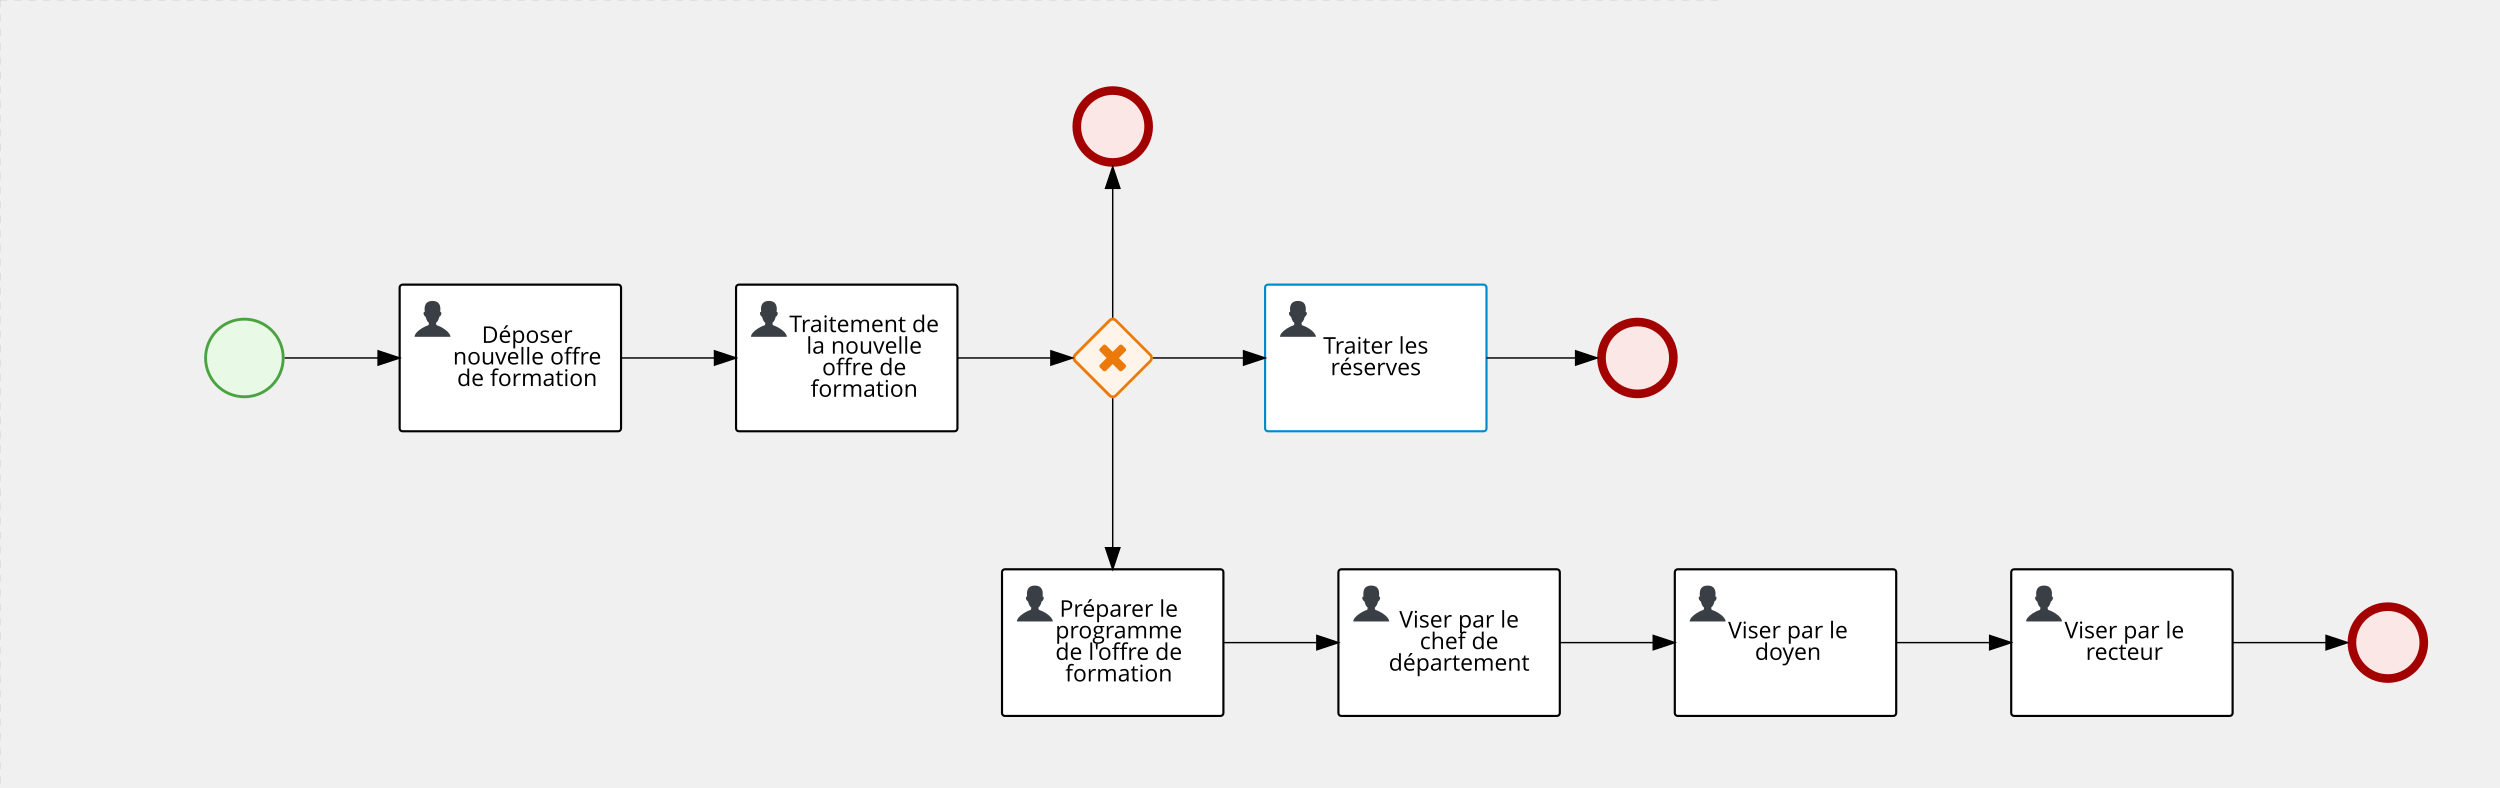
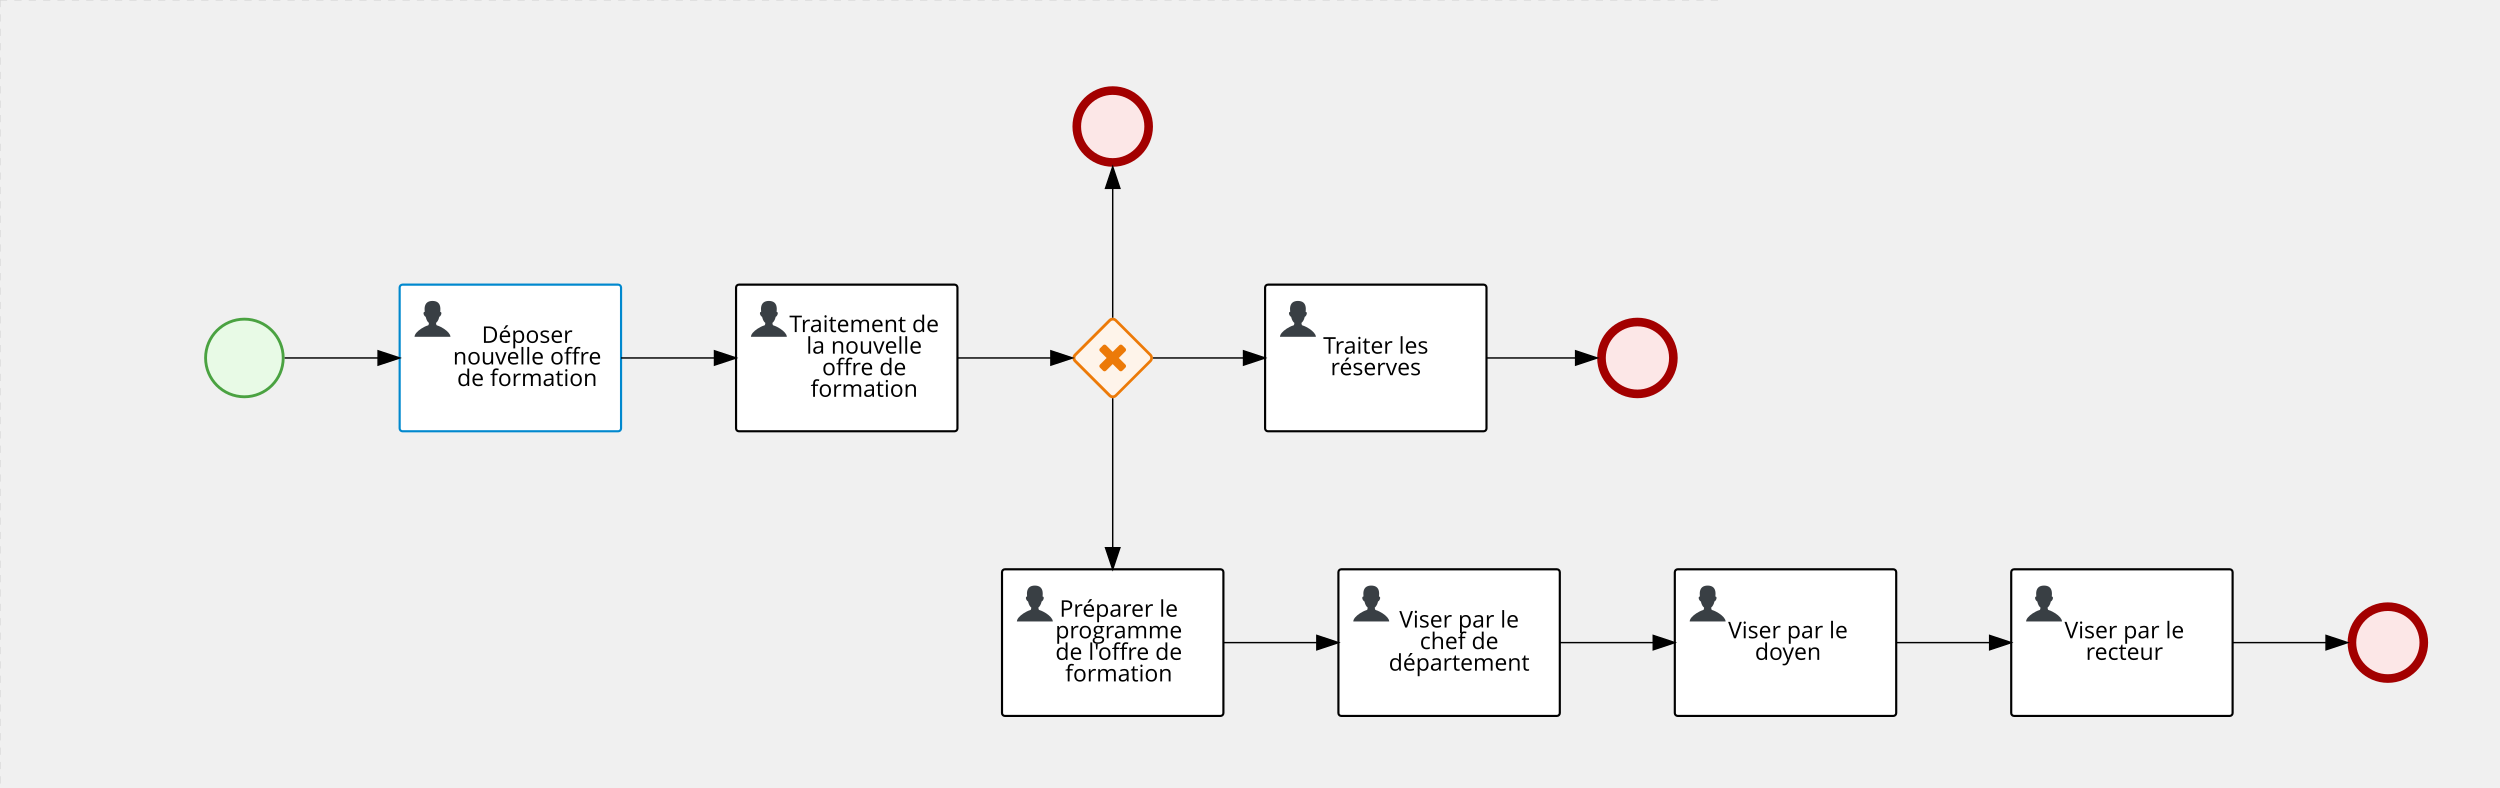
<svg xmlns="http://www.w3.org/2000/svg" version="1.1" width="1739" height="548" viewBox="0 0 1739 548">
  <defs />
  <g transform="matrix(1,0,0,1,0,0)">
    <g>
      <g>
        <g>
          <path fill="none" stroke="#d3d3d3" paint-order="fill stroke markers" d=" M 0 0 L 1200 0" stroke-miterlimit="10" stroke-opacity="0.8" stroke-dasharray="5" />
        </g>
        <g>
          <path fill="none" stroke="#d3d3d3" paint-order="fill stroke markers" d=" M 0 0 L 0 800" stroke-miterlimit="10" stroke-opacity="0.8" stroke-dasharray="5" />
        </g>
      </g>
      <g id="_3C3686B4-174C-4316-8422-47080F84D8BD" bpmn2nodeid="_3C3686B4-174C-4316-8422-47080F84D8BD" transform="matrix(1,0,0,1,746,60)">
        <g>
          <path fill="none" stroke="none" />
        </g>
        <g transform="matrix(0.125,0,0,0.125,0,0)">
          <g transform="matrix(1,0,0,1,0,0)">
            <path fill="#fce7e7" stroke="none" id="_3C3686B4-174C-4316-8422-47080F84D8BD?shapeType=BACKGROUND" paint-order="stroke fill markers" d=" M 0 0 M 444 224 C 444 263.9 434.2 300.8 414.4 334.5 C 394.7 368.2 368 394.9 334.4 414.5 C 300.8 434.1 263.9 444 224 444 C 184.1 444 147.2 434.2 113.5 414.4 C 79.8 394.7 53.1 368 33.5 334.4 C 13.9 300.8 4 263.9 4 224 C 4 184.1 13.8 147.2 33.6 113.5 C 53.4 79.8 80.1 53.1 113.6 33.5 C 147.1 13.9 184.1 4 224 4 C 263.9 4 300.8 13.8 334.5 33.6 C 368.2 53.4 394.9 80.1 414.5 113.6 C 434.1 147.1 444 184.1 444 224 Z" />
          </g>
          <g>
            <g transform="matrix(1,0,0,1,0,0)">
              <g transform="matrix(1,0,0,1,0,0)">
                <path fill="#a30000" stroke="none" id="_3C3686B4-174C-4316-8422-47080F84D8BD?shapeType=BORDER&amp;renderType=FILL" paint-order="stroke fill markers" d=" M 0 0 M 224 0 C 100.3 0 0 100.3 0 224 C 0 347.7 100.3 448 224 448 C 347.7 448 448 347.7 448 224 C 448 100.3 347.7 0 224 0 Z M 0 0 M 224 400 C 126.8 400 48 321.2 48 224 C 48 126.8 126.8 48 224 48 C 321.2 48 400 126.8 400 224 C 400 321.2 321.2 400 224 400 Z" />
              </g>
            </g>
          </g>
        </g>
        <g transform="matrix(1,0,0,1,28,61)" />
      </g>
      <g id="_269628AF-9C83-4888-90CF-E517FA9AD66B" bpmn2nodeid="_269628AF-9C83-4888-90CF-E517FA9AD66B" transform="matrix(1,0,0,1,278,198)">
        <g>
          <path fill="none" stroke="none" />
        </g>
        <g transform="matrix(1,0,0,1,0,0)">
          <path fill="#ffffff" stroke="none" id="_269628AF-9C83-4888-90CF-E517FA9AD66B?shapeType=BACKGROUND" paint-order="stroke fill markers" d=" M 2 0 L 152 0 L 152 0 A 2 2 0 0 1 154 2 L 154 100 L 154 100 A 2 2 0 0 1 152 102 L 2 102 L 2 102 A 2 2 0 0 1 0 100 L 0 2 L 0 2 A 2 2 0 0 1 2 0 Z" />
        </g>
        <g transform="matrix(1,0,0,1,0,0)">
-           <path fill="none" stroke="#000000" id="_269628AF-9C83-4888-90CF-E517FA9AD66B?shapeType=BORDER&amp;renderType=STROKE" paint-order="fill stroke markers" d=" M 2 0 L 152 0 L 152 0 A 2 2 0 0 1 154 2 L 154 100 L 154 100 A 2 2 0 0 1 152 102 L 2 102 L 2 102 A 2 2 0 0 1 0 100 L 0 2 L 0 2 A 2 2 0 0 1 2 0 Z" stroke-miterlimit="10" stroke-width="1.5" stroke-dasharray="" />
+           <path fill="none" stroke="rgb(0,136,206)" id="_269628AF-9C83-4888-90CF-E517FA9AD66B?shapeType=BORDER&amp;renderType=STROKE" paint-order="fill stroke markers" d=" M 2 0 L 152 0 L 152 0 A 2 2 0 0 1 154 2 L 154 100 L 154 100 A 2 2 0 0 1 152 102 L 2 102 L 2 102 A 2 2 0 0 1 0 100 L 0 2 L 0 2 A 2 2 0 0 1 2 0 Z" stroke-miterlimit="10" stroke-width="1.5" stroke-dasharray="" />
        </g>
        <g>
          <g transform="matrix(0.06,0,0,0.06,9.4,9.4)">
            <g transform="matrix(1,0,0,1,0,0)">
              <path fill="#393f44" stroke="none" id="_269628AF-9C83-4888-90CF-E517FA9AD66B_task__JrCX__gE2q" paint-order="stroke fill markers" d=" M 0 0 M 16 445.21 C 16 440.869 18.784 431.129 22.001 424.217 C 35.768 394.64 77.283 359.28 129 333.084 C 144.516 325.224 157.347 319.964 167.807 317.174 C 171.932 316.074 175.729 314.414 176.525 313.363 C 178.894 310.234 180.914 302.908 181.727 294.5 L 182.5 286.5 L 178.507 283.455 C 166.303 274.146 154.284 251.678 148.04 226.5 C 145.611 216.707 145.056 215.462 142.984 215.158 C 141.703 214.97 138.083 212.243 134.939 209.099 C 123.233 197.393 116.891 177.376 121.44 166.49 C 123.002 162.751 128.155 159.01 131.75 159.004 C 134.448 159 134.471 158.603 132.914 138.788 C 130.927 113.496 134.279 92.265 143.132 74.076 C 152.232 55.38 167.569 42.882 189.049 36.66 C 210.203 30.532 237.797 30.532 258.951 36.66 C 300.042 48.563 318.958 83.806 314.955 141 C 314.32 150.075 313.624 157.788 313.409 158.14 C 313.194 158.493 314.575 159.073 316.479 159.43 C 328.929 161.766 330.986 177.018 321.496 196.621 C 316.903 206.109 309.357 214.508 304.817 215.185 C 303.023 215.453 302.293 217.146 299.943 226.5 C 296.659 239.567 294.474 245.305 287.948 257.995 C 282.491 268.606 273.035 281.109 268.108 284.229 L 264.871 286.278 L 265.518 292.889 C 266.345 301.33 268.639 309.871 270.877 312.837 C 272.067 314.415 275.002 315.79 280.063 317.139 C 291.069 320.075 303.617 325.274 321 334.102 C 369.815 358.891 410.848 393.758 425.032 422.5 C 429.07 430.682 432 440.232 432 445.21 L 432 448 L 224 448 L 16 448 L 16 445.21 Z" />
            </g>
          </g>
        </g>
        <g transform="matrix(1,0,0,1,4.04,13.68)">
          <g transform="matrix(0.04,0,0,0.04,63.36,69.12)">
            <g transform="matrix(1,0,0,1,0,0)">
              <path fill="none" stroke="none" />
            </g>
            <g transform="matrix(1,0,0,1,0,0)">
              <path fill="none" stroke="none" />
            </g>
          </g>
        </g>
        <g transform="matrix(1,0,0,1,35,28.5)">
          <text fill="#000000" stroke="none" font-family="Open Sans" font-size="12pt" font-style="normal" font-weight="normal" text-decoration="normal" x="53.688" y="12" text-anchor="middle" dominant-baseline="alphabetic">     Déposer      </text>
          <text fill="#000000" stroke="none" font-family="Open Sans" font-size="12pt" font-style="normal" font-weight="normal" text-decoration="normal" x="53.688" y="27" text-anchor="middle" dominant-baseline="alphabetic">nouvelle offre </text>
          <text fill="#000000" stroke="none" font-family="Open Sans" font-size="12pt" font-style="normal" font-weight="normal" text-decoration="normal" x="53.688" y="42" text-anchor="middle" dominant-baseline="alphabetic"> de formation </text>
        </g>
      </g>
      <g id="_A23552CF-7802-4224-8F33-A6AC487B5E2C" bpmn2nodeid="_A23552CF-7802-4224-8F33-A6AC487B5E2C" transform="matrix(1,0,0,1,1399,396)">
        <g>
          <path fill="none" stroke="none" />
        </g>
        <g transform="matrix(1,0,0,1,0,0)">
          <path fill="#ffffff" stroke="none" id="_A23552CF-7802-4224-8F33-A6AC487B5E2C?shapeType=BACKGROUND" paint-order="stroke fill markers" d=" M 2 0 L 152 0 L 152 0 A 2 2 0 0 1 154 2 L 154 100 L 154 100 A 2 2 0 0 1 152 102 L 2 102 L 2 102 A 2 2 0 0 1 0 100 L 0 2 L 0 2 A 2 2 0 0 1 2 0 Z" />
        </g>
        <g transform="matrix(1,0,0,1,0,0)">
          <path fill="none" stroke="#000000" id="_A23552CF-7802-4224-8F33-A6AC487B5E2C?shapeType=BORDER&amp;renderType=STROKE" paint-order="fill stroke markers" d=" M 2 0 L 152 0 L 152 0 A 2 2 0 0 1 154 2 L 154 100 L 154 100 A 2 2 0 0 1 152 102 L 2 102 L 2 102 A 2 2 0 0 1 0 100 L 0 2 L 0 2 A 2 2 0 0 1 2 0 Z" stroke-miterlimit="10" stroke-width="1.5" stroke-dasharray="" />
        </g>
        <g>
          <g transform="matrix(0.06,0,0,0.06,9.4,9.4)">
            <g transform="matrix(1,0,0,1,0,0)">
              <path fill="#393f44" stroke="none" id="_A23552CF-7802-4224-8F33-A6AC487B5E2C_task__JrCX__gE2q" paint-order="stroke fill markers" d=" M 0 0 M 16 445.21 C 16 440.869 18.784 431.129 22.001 424.217 C 35.768 394.64 77.283 359.28 129 333.084 C 144.516 325.224 157.347 319.964 167.807 317.174 C 171.932 316.074 175.729 314.414 176.525 313.363 C 178.894 310.234 180.914 302.908 181.727 294.5 L 182.5 286.5 L 178.507 283.455 C 166.303 274.146 154.284 251.678 148.04 226.5 C 145.611 216.707 145.056 215.462 142.984 215.158 C 141.703 214.97 138.083 212.243 134.939 209.099 C 123.233 197.393 116.891 177.376 121.44 166.49 C 123.002 162.751 128.155 159.01 131.75 159.004 C 134.448 159 134.471 158.603 132.914 138.788 C 130.927 113.496 134.279 92.265 143.132 74.076 C 152.232 55.38 167.569 42.882 189.049 36.66 C 210.203 30.532 237.797 30.532 258.951 36.66 C 300.042 48.563 318.958 83.806 314.955 141 C 314.32 150.075 313.624 157.788 313.409 158.14 C 313.194 158.493 314.575 159.073 316.479 159.43 C 328.929 161.766 330.986 177.018 321.496 196.621 C 316.903 206.109 309.357 214.508 304.817 215.185 C 303.023 215.453 302.293 217.146 299.943 226.5 C 296.659 239.567 294.474 245.305 287.948 257.995 C 282.491 268.606 273.035 281.109 268.108 284.229 L 264.871 286.278 L 265.518 292.889 C 266.345 301.33 268.639 309.871 270.877 312.837 C 272.067 314.415 275.002 315.79 280.063 317.139 C 291.069 320.075 303.617 325.274 321 334.102 C 369.815 358.891 410.848 393.758 425.032 422.5 C 429.07 430.682 432 440.232 432 445.21 L 432 448 L 224 448 L 16 448 L 16 445.21 Z" />
            </g>
          </g>
        </g>
        <g transform="matrix(1,0,0,1,4.04,13.68)">
          <g transform="matrix(0.04,0,0,0.04,63.36,69.12)">
            <g transform="matrix(1,0,0,1,0,0)">
              <path fill="none" stroke="none" />
            </g>
            <g transform="matrix(1,0,0,1,0,0)">
              <path fill="none" stroke="none" />
            </g>
          </g>
        </g>
        <g transform="matrix(1,0,0,1,35,36)">
          <text fill="#000000" stroke="none" font-family="Open Sans" font-size="12pt" font-style="normal" font-weight="normal" text-decoration="normal" x="43.719" y="12" text-anchor="middle" dominant-baseline="alphabetic">Viser par le </text>
          <text fill="#000000" stroke="none" font-family="Open Sans" font-size="12pt" font-style="normal" font-weight="normal" text-decoration="normal" x="43.719" y="27" text-anchor="middle" dominant-baseline="alphabetic">    recteur    </text>
        </g>
      </g>
      <g id="_1ADDAD6D-305E-4C4E-9B08-0751E6F7A520" bpmn2nodeid="_1ADDAD6D-305E-4C4E-9B08-0751E6F7A520" transform="matrix(1,0,0,1,931,396)">
        <g>
          <path fill="none" stroke="none" />
        </g>
        <g transform="matrix(1,0,0,1,0,0)">
          <path fill="#ffffff" stroke="none" id="_1ADDAD6D-305E-4C4E-9B08-0751E6F7A520?shapeType=BACKGROUND" paint-order="stroke fill markers" d=" M 2 0 L 152 0 L 152 0 A 2 2 0 0 1 154 2 L 154 100 L 154 100 A 2 2 0 0 1 152 102 L 2 102 L 2 102 A 2 2 0 0 1 0 100 L 0 2 L 0 2 A 2 2 0 0 1 2 0 Z" />
        </g>
        <g transform="matrix(1,0,0,1,0,0)">
          <path fill="none" stroke="#000000" id="_1ADDAD6D-305E-4C4E-9B08-0751E6F7A520?shapeType=BORDER&amp;renderType=STROKE" paint-order="fill stroke markers" d=" M 2 0 L 152 0 L 152 0 A 2 2 0 0 1 154 2 L 154 100 L 154 100 A 2 2 0 0 1 152 102 L 2 102 L 2 102 A 2 2 0 0 1 0 100 L 0 2 L 0 2 A 2 2 0 0 1 2 0 Z" stroke-miterlimit="10" stroke-width="1.5" stroke-dasharray="" />
        </g>
        <g>
          <g transform="matrix(0.06,0,0,0.06,9.4,9.4)">
            <g transform="matrix(1,0,0,1,0,0)">
              <path fill="#393f44" stroke="none" id="_1ADDAD6D-305E-4C4E-9B08-0751E6F7A520_task__JrCX__gE2q" paint-order="stroke fill markers" d=" M 0 0 M 16 445.21 C 16 440.869 18.784 431.129 22.001 424.217 C 35.768 394.64 77.283 359.28 129 333.084 C 144.516 325.224 157.347 319.964 167.807 317.174 C 171.932 316.074 175.729 314.414 176.525 313.363 C 178.894 310.234 180.914 302.908 181.727 294.5 L 182.5 286.5 L 178.507 283.455 C 166.303 274.146 154.284 251.678 148.04 226.5 C 145.611 216.707 145.056 215.462 142.984 215.158 C 141.703 214.97 138.083 212.243 134.939 209.099 C 123.233 197.393 116.891 177.376 121.44 166.49 C 123.002 162.751 128.155 159.01 131.75 159.004 C 134.448 159 134.471 158.603 132.914 138.788 C 130.927 113.496 134.279 92.265 143.132 74.076 C 152.232 55.38 167.569 42.882 189.049 36.66 C 210.203 30.532 237.797 30.532 258.951 36.66 C 300.042 48.563 318.958 83.806 314.955 141 C 314.32 150.075 313.624 157.788 313.409 158.14 C 313.194 158.493 314.575 159.073 316.479 159.43 C 328.929 161.766 330.986 177.018 321.496 196.621 C 316.903 206.109 309.357 214.508 304.817 215.185 C 303.023 215.453 302.293 217.146 299.943 226.5 C 296.659 239.567 294.474 245.305 287.948 257.995 C 282.491 268.606 273.035 281.109 268.108 284.229 L 264.871 286.278 L 265.518 292.889 C 266.345 301.33 268.639 309.871 270.877 312.837 C 272.067 314.415 275.002 315.79 280.063 317.139 C 291.069 320.075 303.617 325.274 321 334.102 C 369.815 358.891 410.848 393.758 425.032 422.5 C 429.07 430.682 432 440.232 432 445.21 L 432 448 L 224 448 L 16 448 L 16 445.21 Z" />
            </g>
          </g>
        </g>
        <g transform="matrix(1,0,0,1,4.04,13.68)">
          <g transform="matrix(0.04,0,0,0.04,63.36,69.12)">
            <g transform="matrix(1,0,0,1,0,0)">
              <path fill="none" stroke="none" />
            </g>
            <g transform="matrix(1,0,0,1,0,0)">
              <path fill="none" stroke="none" />
            </g>
          </g>
        </g>
        <g transform="matrix(1,0,0,1,35,28.5)">
          <text fill="#000000" stroke="none" font-family="Open Sans" font-size="12pt" font-style="normal" font-weight="normal" text-decoration="normal" x="48.984" y="12" text-anchor="middle" dominant-baseline="alphabetic"> Viser par le   </text>
          <text fill="#000000" stroke="none" font-family="Open Sans" font-size="12pt" font-style="normal" font-weight="normal" text-decoration="normal" x="48.984" y="27" text-anchor="middle" dominant-baseline="alphabetic">    chef de      </text>
          <text fill="#000000" stroke="none" font-family="Open Sans" font-size="12pt" font-style="normal" font-weight="normal" text-decoration="normal" x="48.984" y="42" text-anchor="middle" dominant-baseline="alphabetic">département</text>
        </g>
      </g>
      <g id="_FB18D2D0-EAF8-4997-837C-A9CA12C5F1C1" bpmn2nodeid="_FB18D2D0-EAF8-4997-837C-A9CA12C5F1C1" transform="matrix(1,0,0,1,512,198)">
        <g>
          <path fill="none" stroke="none" />
        </g>
        <g transform="matrix(1,0,0,1,0,0)">
          <path fill="#ffffff" stroke="none" id="_FB18D2D0-EAF8-4997-837C-A9CA12C5F1C1?shapeType=BACKGROUND" paint-order="stroke fill markers" d=" M 2 0 L 152 0 L 152 0 A 2 2 0 0 1 154 2 L 154 100 L 154 100 A 2 2 0 0 1 152 102 L 2 102 L 2 102 A 2 2 0 0 1 0 100 L 0 2 L 0 2 A 2 2 0 0 1 2 0 Z" />
        </g>
        <g transform="matrix(1,0,0,1,0,0)">
          <path fill="none" stroke="#000000" id="_FB18D2D0-EAF8-4997-837C-A9CA12C5F1C1?shapeType=BORDER&amp;renderType=STROKE" paint-order="fill stroke markers" d=" M 2 0 L 152 0 L 152 0 A 2 2 0 0 1 154 2 L 154 100 L 154 100 A 2 2 0 0 1 152 102 L 2 102 L 2 102 A 2 2 0 0 1 0 100 L 0 2 L 0 2 A 2 2 0 0 1 2 0 Z" stroke-miterlimit="10" stroke-width="1.5" stroke-dasharray="" />
        </g>
        <g>
          <g transform="matrix(0.06,0,0,0.06,9.4,9.4)">
            <g transform="matrix(1,0,0,1,0,0)">
              <path fill="#393f44" stroke="none" id="_FB18D2D0-EAF8-4997-837C-A9CA12C5F1C1_task__JrCX__gE2q" paint-order="stroke fill markers" d=" M 0 0 M 16 445.21 C 16 440.869 18.784 431.129 22.001 424.217 C 35.768 394.64 77.283 359.28 129 333.084 C 144.516 325.224 157.347 319.964 167.807 317.174 C 171.932 316.074 175.729 314.414 176.525 313.363 C 178.894 310.234 180.914 302.908 181.727 294.5 L 182.5 286.5 L 178.507 283.455 C 166.303 274.146 154.284 251.678 148.04 226.5 C 145.611 216.707 145.056 215.462 142.984 215.158 C 141.703 214.97 138.083 212.243 134.939 209.099 C 123.233 197.393 116.891 177.376 121.44 166.49 C 123.002 162.751 128.155 159.01 131.75 159.004 C 134.448 159 134.471 158.603 132.914 138.788 C 130.927 113.496 134.279 92.265 143.132 74.076 C 152.232 55.38 167.569 42.882 189.049 36.66 C 210.203 30.532 237.797 30.532 258.951 36.66 C 300.042 48.563 318.958 83.806 314.955 141 C 314.32 150.075 313.624 157.788 313.409 158.14 C 313.194 158.493 314.575 159.073 316.479 159.43 C 328.929 161.766 330.986 177.018 321.496 196.621 C 316.903 206.109 309.357 214.508 304.817 215.185 C 303.023 215.453 302.293 217.146 299.943 226.5 C 296.659 239.567 294.474 245.305 287.948 257.995 C 282.491 268.606 273.035 281.109 268.108 284.229 L 264.871 286.278 L 265.518 292.889 C 266.345 301.33 268.639 309.871 270.877 312.837 C 272.067 314.415 275.002 315.79 280.063 317.139 C 291.069 320.075 303.617 325.274 321 334.102 C 369.815 358.891 410.848 393.758 425.032 422.5 C 429.07 430.682 432 440.232 432 445.21 L 432 448 L 224 448 L 16 448 L 16 445.21 Z" />
            </g>
          </g>
        </g>
        <g transform="matrix(1,0,0,1,4.04,13.68)">
          <g transform="matrix(0.04,0,0,0.04,63.36,69.12)">
            <g transform="matrix(1,0,0,1,0,0)">
              <path fill="none" stroke="none" />
            </g>
            <g transform="matrix(1,0,0,1,0,0)">
              <path fill="none" stroke="none" />
            </g>
          </g>
        </g>
        <g transform="matrix(1,0,0,1,35,21)">
          <text fill="#000000" stroke="none" font-family="Open Sans" font-size="12pt" font-style="normal" font-weight="normal" text-decoration="normal" x="54.129" y="12" text-anchor="middle" dominant-baseline="alphabetic">Traitement de </text>
          <text fill="#000000" stroke="none" font-family="Open Sans" font-size="12pt" font-style="normal" font-weight="normal" text-decoration="normal" x="54.129" y="27" text-anchor="middle" dominant-baseline="alphabetic">   la nouvelle    </text>
          <text fill="#000000" stroke="none" font-family="Open Sans" font-size="12pt" font-style="normal" font-weight="normal" text-decoration="normal" x="54.129" y="42" text-anchor="middle" dominant-baseline="alphabetic">     offre de       </text>
          <text fill="#000000" stroke="none" font-family="Open Sans" font-size="12pt" font-style="normal" font-weight="normal" text-decoration="normal" x="54.129" y="57" text-anchor="middle" dominant-baseline="alphabetic">    formation    </text>
        </g>
      </g>
      <g id="_DC8B5B3D-AF8C-421C-BCB4-5B592A8624BC" bpmn2nodeid="_DC8B5B3D-AF8C-421C-BCB4-5B592A8624BC" transform="matrix(1,0,0,1,142,221)">
        <g>
          <path fill="none" stroke="none" />
        </g>
        <g transform="matrix(0.125,0,0,0.125,0,0)">
          <g transform="matrix(1,0,0,1,0,0)">
            <path fill="#e8fae6" stroke="none" id="_DC8B5B3D-AF8C-421C-BCB4-5B592A8624BC?shapeType=BACKGROUND" paint-order="stroke fill markers" d=" M 0 0 M 444 224 C 444 263.9 434.2 300.8 414.4 334.5 C 394.7 368.2 368 394.9 334.4 414.5 C 300.8 434.1 263.9 444 224 444 C 184.1 444 147.2 434.2 113.5 414.4 C 79.8 394.7 53.1 368 33.5 334.4 C 13.9 300.8 4 263.9 4 224 C 4 184.1 13.8 147.2 33.6 113.5 C 53.4 79.8 80.1 53.1 113.6 33.5 C 147.1 13.9 184.1 4 224 4 C 263.9 4 300.8 13.8 334.5 33.6 C 368.2 53.4 394.9 80.1 414.5 113.6 C 434.1 147.1 444 184.1 444 224 Z" />
          </g>
          <g>
            <g transform="matrix(1,0,0,1,0,0)">
              <g transform="matrix(1,0,0,1,0,0)">
                <path fill="#4aa241" stroke="none" id="_DC8B5B3D-AF8C-421C-BCB4-5B592A8624BC?shapeType=BORDER&amp;renderType=FILL" paint-order="stroke fill markers" d=" M 0 0 M 224 0 C 100.3 0 0 100.3 0 224 C 0 347.7 100.3 448 224 448 C 347.7 448 448 347.7 448 224 C 448 100.3 347.7 0 224 0 Z M 0 0 M 224 432 C 109.1 432 16 338.9 16 224 C 16 109.1 109.1 16 224 16 C 338.9 16 432 109.1 432 224 C 432 338.9 338.9 432 224 432 Z" />
              </g>
            </g>
          </g>
        </g>
        <g transform="matrix(1,0,0,1,28,61)" />
      </g>
      <g id="_45047285-0C32-4474-8749-6F723E3F834C" bpmn2nodeid="_45047285-0C32-4474-8749-6F723E3F834C" transform="matrix(1,0,0,1,1633,419)">
        <g>
          <path fill="none" stroke="none" />
        </g>
        <g transform="matrix(0.125,0,0,0.125,0,0)">
          <g transform="matrix(1,0,0,1,0,0)">
            <path fill="#fce7e7" stroke="none" id="_45047285-0C32-4474-8749-6F723E3F834C?shapeType=BACKGROUND" paint-order="stroke fill markers" d=" M 0 0 M 444 224 C 444 263.9 434.2 300.8 414.4 334.5 C 394.7 368.2 368 394.9 334.4 414.5 C 300.8 434.1 263.9 444 224 444 C 184.1 444 147.2 434.2 113.5 414.4 C 79.8 394.7 53.1 368 33.5 334.4 C 13.9 300.8 4 263.9 4 224 C 4 184.1 13.8 147.2 33.6 113.5 C 53.4 79.8 80.1 53.1 113.6 33.5 C 147.1 13.9 184.1 4 224 4 C 263.9 4 300.8 13.8 334.5 33.6 C 368.2 53.4 394.9 80.1 414.5 113.6 C 434.1 147.1 444 184.1 444 224 Z" />
          </g>
          <g>
            <g transform="matrix(1,0,0,1,0,0)">
              <g transform="matrix(1,0,0,1,0,0)">
                <path fill="#a30000" stroke="none" id="_45047285-0C32-4474-8749-6F723E3F834C?shapeType=BORDER&amp;renderType=FILL" paint-order="stroke fill markers" d=" M 0 0 M 224 0 C 100.3 0 0 100.3 0 224 C 0 347.7 100.3 448 224 448 C 347.7 448 448 347.7 448 224 C 448 100.3 347.7 0 224 0 Z M 0 0 M 224 400 C 126.8 400 48 321.2 48 224 C 48 126.8 126.8 48 224 48 C 321.2 48 400 126.8 400 224 C 400 321.2 321.2 400 224 400 Z" />
              </g>
            </g>
          </g>
        </g>
        <g transform="matrix(1,0,0,1,28,61)" />
      </g>
      <g id="_377876F4-E351-4F5E-8739-8DEEBB2BAAD1" bpmn2nodeid="_377876F4-E351-4F5E-8739-8DEEBB2BAAD1" transform="matrix(1,0,0,1,880,198)">
        <g>
          <path fill="none" stroke="none" />
        </g>
        <g transform="matrix(1,0,0,1,0,0)">
          <path fill="#ffffff" stroke="none" id="_377876F4-E351-4F5E-8739-8DEEBB2BAAD1?shapeType=BACKGROUND" paint-order="stroke fill markers" d=" M 2 0 L 152 0 L 152 0 A 2 2 0 0 1 154 2 L 154 100 L 154 100 A 2 2 0 0 1 152 102 L 2 102 L 2 102 A 2 2 0 0 1 0 100 L 0 2 L 0 2 A 2 2 0 0 1 2 0 Z" />
        </g>
        <g transform="matrix(1,0,0,1,0,0)">
-           <path fill="none" stroke="rgb(0,136,206)" id="_377876F4-E351-4F5E-8739-8DEEBB2BAAD1?shapeType=BORDER&amp;renderType=STROKE" paint-order="fill stroke markers" d=" M 2 0 L 152 0 L 152 0 A 2 2 0 0 1 154 2 L 154 100 L 154 100 A 2 2 0 0 1 152 102 L 2 102 L 2 102 A 2 2 0 0 1 0 100 L 0 2 L 0 2 A 2 2 0 0 1 2 0 Z" stroke-miterlimit="10" stroke-width="1.5" stroke-dasharray="" />
+           <path fill="none" stroke="#000000" id="_377876F4-E351-4F5E-8739-8DEEBB2BAAD1?shapeType=BORDER&amp;renderType=STROKE" paint-order="fill stroke markers" d=" M 2 0 L 152 0 L 152 0 A 2 2 0 0 1 154 2 L 154 100 L 154 100 A 2 2 0 0 1 152 102 L 2 102 L 2 102 A 2 2 0 0 1 0 100 L 0 2 L 0 2 A 2 2 0 0 1 2 0 Z" stroke-miterlimit="10" stroke-width="1.5" stroke-dasharray="" />
        </g>
        <g>
          <g transform="matrix(0.06,0,0,0.06,9.4,9.4)">
            <g transform="matrix(1,0,0,1,0,0)">
              <path fill="#393f44" stroke="none" id="_377876F4-E351-4F5E-8739-8DEEBB2BAAD1_task__JrCX__gE2q" paint-order="stroke fill markers" d=" M 0 0 M 16 445.21 C 16 440.869 18.784 431.129 22.001 424.217 C 35.768 394.64 77.283 359.28 129 333.084 C 144.516 325.224 157.347 319.964 167.807 317.174 C 171.932 316.074 175.729 314.414 176.525 313.363 C 178.894 310.234 180.914 302.908 181.727 294.5 L 182.5 286.5 L 178.507 283.455 C 166.303 274.146 154.284 251.678 148.04 226.5 C 145.611 216.707 145.056 215.462 142.984 215.158 C 141.703 214.97 138.083 212.243 134.939 209.099 C 123.233 197.393 116.891 177.376 121.44 166.49 C 123.002 162.751 128.155 159.01 131.75 159.004 C 134.448 159 134.471 158.603 132.914 138.788 C 130.927 113.496 134.279 92.265 143.132 74.076 C 152.232 55.38 167.569 42.882 189.049 36.66 C 210.203 30.532 237.797 30.532 258.951 36.66 C 300.042 48.563 318.958 83.806 314.955 141 C 314.32 150.075 313.624 157.788 313.409 158.14 C 313.194 158.493 314.575 159.073 316.479 159.43 C 328.929 161.766 330.986 177.018 321.496 196.621 C 316.903 206.109 309.357 214.508 304.817 215.185 C 303.023 215.453 302.293 217.146 299.943 226.5 C 296.659 239.567 294.474 245.305 287.948 257.995 C 282.491 268.606 273.035 281.109 268.108 284.229 L 264.871 286.278 L 265.518 292.889 C 266.345 301.33 268.639 309.871 270.877 312.837 C 272.067 314.415 275.002 315.79 280.063 317.139 C 291.069 320.075 303.617 325.274 321 334.102 C 369.815 358.891 410.848 393.758 425.032 422.5 C 429.07 430.682 432 440.232 432 445.21 L 432 448 L 224 448 L 16 448 L 16 445.21 Z" />
            </g>
          </g>
        </g>
        <g transform="matrix(1,0,0,1,4.04,13.68)">
          <g transform="matrix(0.04,0,0,0.04,63.36,69.12)">
            <g transform="matrix(1,0,0,1,0,0)">
              <path fill="none" stroke="none" />
            </g>
            <g transform="matrix(1,0,0,1,0,0)">
              <path fill="none" stroke="none" />
            </g>
          </g>
        </g>
        <g transform="matrix(1,0,0,1,38.33203,36)">
          <text fill="#000000" stroke="none" font-family="Open Sans" font-size="12pt" font-style="normal" font-weight="normal" text-decoration="normal" x="38.668" y="12" text-anchor="middle" dominant-baseline="alphabetic">Traiter les </text>
          <text fill="#000000" stroke="none" font-family="Open Sans" font-size="12pt" font-style="normal" font-weight="normal" text-decoration="normal" x="38.668" y="27" text-anchor="middle" dominant-baseline="alphabetic"> réserves  </text>
        </g>
      </g>
      <g id="_04784CD7-91C4-4417-AE0D-B5B017EF2FFD" bpmn2nodeid="_04784CD7-91C4-4417-AE0D-B5B017EF2FFD" transform="matrix(1,0,0,1,697,396)">
        <g>
          <path fill="none" stroke="none" />
        </g>
        <g transform="matrix(1,0,0,1,0,0)">
          <path fill="#ffffff" stroke="none" id="_04784CD7-91C4-4417-AE0D-B5B017EF2FFD?shapeType=BACKGROUND" paint-order="stroke fill markers" d=" M 2 0 L 152 0 L 152 0 A 2 2 0 0 1 154 2 L 154 100 L 154 100 A 2 2 0 0 1 152 102 L 2 102 L 2 102 A 2 2 0 0 1 0 100 L 0 2 L 0 2 A 2 2 0 0 1 2 0 Z" />
        </g>
        <g transform="matrix(1,0,0,1,0,0)">
          <path fill="none" stroke="#000000" id="_04784CD7-91C4-4417-AE0D-B5B017EF2FFD?shapeType=BORDER&amp;renderType=STROKE" paint-order="fill stroke markers" d=" M 2 0 L 152 0 L 152 0 A 2 2 0 0 1 154 2 L 154 100 L 154 100 A 2 2 0 0 1 152 102 L 2 102 L 2 102 A 2 2 0 0 1 0 100 L 0 2 L 0 2 A 2 2 0 0 1 2 0 Z" stroke-miterlimit="10" stroke-width="1.5" stroke-dasharray="" />
        </g>
        <g>
          <g transform="matrix(0.06,0,0,0.06,9.4,9.4)">
            <g transform="matrix(1,0,0,1,0,0)">
              <path fill="#393f44" stroke="none" id="_04784CD7-91C4-4417-AE0D-B5B017EF2FFD_task__JrCX__gE2q" paint-order="stroke fill markers" d=" M 0 0 M 16 445.21 C 16 440.869 18.784 431.129 22.001 424.217 C 35.768 394.64 77.283 359.28 129 333.084 C 144.516 325.224 157.347 319.964 167.807 317.174 C 171.932 316.074 175.729 314.414 176.525 313.363 C 178.894 310.234 180.914 302.908 181.727 294.5 L 182.5 286.5 L 178.507 283.455 C 166.303 274.146 154.284 251.678 148.04 226.5 C 145.611 216.707 145.056 215.462 142.984 215.158 C 141.703 214.97 138.083 212.243 134.939 209.099 C 123.233 197.393 116.891 177.376 121.44 166.49 C 123.002 162.751 128.155 159.01 131.75 159.004 C 134.448 159 134.471 158.603 132.914 138.788 C 130.927 113.496 134.279 92.265 143.132 74.076 C 152.232 55.38 167.569 42.882 189.049 36.66 C 210.203 30.532 237.797 30.532 258.951 36.66 C 300.042 48.563 318.958 83.806 314.955 141 C 314.32 150.075 313.624 157.788 313.409 158.14 C 313.194 158.493 314.575 159.073 316.479 159.43 C 328.929 161.766 330.986 177.018 321.496 196.621 C 316.903 206.109 309.357 214.508 304.817 215.185 C 303.023 215.453 302.293 217.146 299.943 226.5 C 296.659 239.567 294.474 245.305 287.948 257.995 C 282.491 268.606 273.035 281.109 268.108 284.229 L 264.871 286.278 L 265.518 292.889 C 266.345 301.33 268.639 309.871 270.877 312.837 C 272.067 314.415 275.002 315.79 280.063 317.139 C 291.069 320.075 303.617 325.274 321 334.102 C 369.815 358.891 410.848 393.758 425.032 422.5 C 429.07 430.682 432 440.232 432 445.21 L 432 448 L 224 448 L 16 448 L 16 445.21 Z" />
            </g>
          </g>
        </g>
        <g transform="matrix(1,0,0,1,4.04,13.68)">
          <g transform="matrix(0.04,0,0,0.04,63.36,69.12)">
            <g transform="matrix(1,0,0,1,0,0)">
              <path fill="none" stroke="none" />
            </g>
            <g transform="matrix(1,0,0,1,0,0)">
              <path fill="none" stroke="none" />
            </g>
          </g>
        </g>
        <g transform="matrix(1,0,0,1,35,21)">
          <text fill="#000000" stroke="none" font-family="Open Sans" font-size="12pt" font-style="normal" font-weight="normal" text-decoration="normal" x="46.227" y="12" text-anchor="middle" dominant-baseline="alphabetic">Préparer le  </text>
          <text fill="#000000" stroke="none" font-family="Open Sans" font-size="12pt" font-style="normal" font-weight="normal" text-decoration="normal" x="46.227" y="27" text-anchor="middle" dominant-baseline="alphabetic">programme </text>
          <text fill="#000000" stroke="none" font-family="Open Sans" font-size="12pt" font-style="normal" font-weight="normal" text-decoration="normal" x="46.227" y="42" text-anchor="middle" dominant-baseline="alphabetic">de l'offre de </text>
          <text fill="#000000" stroke="none" font-family="Open Sans" font-size="12pt" font-style="normal" font-weight="normal" text-decoration="normal" x="46.227" y="57" text-anchor="middle" dominant-baseline="alphabetic">  formation  </text>
        </g>
      </g>
      <g id="_4EC06388-7C8D-46DF-931B-8B5E551514E0" bpmn2nodeid="_4EC06388-7C8D-46DF-931B-8B5E551514E0" transform="matrix(1,0,0,1,1111,221)">
        <g>
          <path fill="none" stroke="none" />
        </g>
        <g transform="matrix(0.125,0,0,0.125,0,0)">
          <g transform="matrix(1,0,0,1,0,0)">
            <path fill="#fce7e7" stroke="none" id="_4EC06388-7C8D-46DF-931B-8B5E551514E0?shapeType=BACKGROUND" paint-order="stroke fill markers" d=" M 0 0 M 444 224 C 444 263.9 434.2 300.8 414.4 334.5 C 394.7 368.2 368 394.9 334.4 414.5 C 300.8 434.1 263.9 444 224 444 C 184.1 444 147.2 434.2 113.5 414.4 C 79.8 394.7 53.1 368 33.5 334.4 C 13.9 300.8 4 263.9 4 224 C 4 184.1 13.8 147.2 33.6 113.5 C 53.4 79.8 80.1 53.1 113.6 33.5 C 147.1 13.9 184.1 4 224 4 C 263.9 4 300.8 13.8 334.5 33.6 C 368.2 53.4 394.9 80.1 414.5 113.6 C 434.1 147.1 444 184.1 444 224 Z" />
          </g>
          <g>
            <g transform="matrix(1,0,0,1,0,0)">
              <g transform="matrix(1,0,0,1,0,0)">
                <path fill="#a30000" stroke="none" id="_4EC06388-7C8D-46DF-931B-8B5E551514E0?shapeType=BORDER&amp;renderType=FILL" paint-order="stroke fill markers" d=" M 0 0 M 224 0 C 100.3 0 0 100.3 0 224 C 0 347.7 100.3 448 224 448 C 347.7 448 448 347.7 448 224 C 448 100.3 347.7 0 224 0 Z M 0 0 M 224 400 C 126.8 400 48 321.2 48 224 C 48 126.8 126.8 48 224 48 C 321.2 48 400 126.8 400 224 C 400 321.2 321.2 400 224 400 Z" />
              </g>
            </g>
          </g>
        </g>
        <g transform="matrix(1,0,0,1,28,61)" />
      </g>
      <g id="_FD645726-E4EE-4196-AADB-08DA4A9ACEC6" bpmn2nodeid="_FD645726-E4EE-4196-AADB-08DA4A9ACEC6" transform="matrix(1,0,0,1,746,221)">
        <g>
          <path fill="none" stroke="none" />
        </g>
        <g transform="matrix(0.125,0,0,0.125,0,0)">
          <g transform="matrix(1,0,0,1,0,0)">
            <path fill="#fef4ea" stroke="none" id="_FD645726-E4EE-4196-AADB-08DA4A9ACEC6?shapeType=BACKGROUND" paint-order="stroke fill markers" d=" M 0 0 M 224.4 4.3 C 216.4 4.3 208.4 7.3 202.3 13.4 L 13.5 202.2 C 1.3 214.4 1.3 234.2 13.5 246.4 L 202.2 435.1 C 208.3 441.2 216.4 444.2 224.3 444.2 C 232.2 444.2 240.3 441.2 246.4 435.1 L 435.1 246.4 C 447.3 234.2 447.3 214.4 435.1 202.2 L 246.5 13.4 C 240.4 7.3 232.4 4.3 224.4 4.3 L 224.4 4.3 Z" />
          </g>
          <g>
            <g transform="matrix(1,0,0,1,0,0)">
              <g transform="matrix(1,0,0,1,0,0)">
                <path fill="#ec7a08" stroke="none" id="_FD645726-E4EE-4196-AADB-08DA4A9ACEC6?shapeType=BORDER&amp;renderType=FILL" paint-order="stroke fill markers" d=" M 0 0 M 20.8 212.7 L 213.3 20.2 C 219.6 13.9 229.7 13.9 235.9 20.2 L 428.4 212.7 C 434.7 219 434.7 229.1 428.4 235.3 L 235.9 427.8 C 229.6 434.1 219.5 434.1 213.3 427.8 L 20.8 235.3 C 14.5 229.1 14.5 218.9 20.8 212.7 L 20.8 212.7 Z M 0 0 M 0 224 C 0 232.1 3.1 240.3 9.3 246.5 L 201.5 438.7 C 213.9 451.1 234.1 451.1 246.5 438.7 L 438.7 246.5 C 444.9 240.3 448 232.1 448 224 C 448 215.9 444.9 207.7 438.7 201.5 L 246.5 9.3 C 234.1 -3.1 213.9 -3.1 201.5 9.3 L 9.3 201.5 C 3.1 207.7 0 215.9 0 224 L 0 224 Z" />
              </g>
            </g>
          </g>
          <g>
            <g transform="matrix(1,0,0,1,0,0)">
              <g transform="matrix(1,0,0,1,0,0)">
                <path fill="#ec7a08" stroke="none" id="_FD645726-E4EE-4196-AADB-08DA4A9ACEC6_exclusive" paint-order="stroke fill markers" d=" M 0 0 M 298.2 269.2 C 298.2 272.6 297.1 275.3 294.7 277.7 L 277.7 294.7 C 275.3 297.1 272.6 298.2 269.2 298.2 C 265.8 298.2 263.1 297.1 260.7 294.7 L 224 258 L 187.2 294.8 C 184.8 297.2 182.1 298.3 178.7 298.3 C 175.3 298.3 172.6 297.2 170.2 294.8 L 153.2 277.8 C 150.8 275.4 149.7 272.7 149.7 269.3 C 149.7 265.9 150.8 263.2 153.2 260.8 L 190 224 L 153.2 187.2 C 150.8 184.8 149.7 182 149.7 178.7 C 149.7 175.3 150.8 172.5 153.2 170.2 L 170.2 153.2 C 172.6 150.8 175.3 149.7 178.7 149.7 C 182.1 149.7 184.8 150.8 187.2 153.2 L 224 190 L 260.8 153.2 C 263.2 150.8 265.9 149.7 269.3 149.7 C 272.7 149.7 275.4 150.8 277.8 153.2 L 294.8 170.2 C 297.2 172.5 298.3 175.3 298.3 178.7 C 298.3 182 297.2 184.8 294.8 187.2 L 258 224 L 294.8 260.8 C 297.1 263.1 298.2 265.9 298.2 269.2 Z" />
              </g>
            </g>
          </g>
        </g>
        <g transform="matrix(1,0,0,1,28,61)" />
      </g>
      <g id="_DC747595-9C0B-46A2-A725-ABF502E78371" bpmn2nodeid="_DC747595-9C0B-46A2-A725-ABF502E78371" transform="matrix(1,0,0,1,1165,396)">
        <g>
          <path fill="none" stroke="none" />
        </g>
        <g transform="matrix(1,0,0,1,0,0)">
          <path fill="#ffffff" stroke="none" id="_DC747595-9C0B-46A2-A725-ABF502E78371?shapeType=BACKGROUND" paint-order="stroke fill markers" d=" M 2 0 L 152 0 L 152 0 A 2 2 0 0 1 154 2 L 154 100 L 154 100 A 2 2 0 0 1 152 102 L 2 102 L 2 102 A 2 2 0 0 1 0 100 L 0 2 L 0 2 A 2 2 0 0 1 2 0 Z" />
        </g>
        <g transform="matrix(1,0,0,1,0,0)">
          <path fill="none" stroke="#000000" id="_DC747595-9C0B-46A2-A725-ABF502E78371?shapeType=BORDER&amp;renderType=STROKE" paint-order="fill stroke markers" d=" M 2 0 L 152 0 L 152 0 A 2 2 0 0 1 154 2 L 154 100 L 154 100 A 2 2 0 0 1 152 102 L 2 102 L 2 102 A 2 2 0 0 1 0 100 L 0 2 L 0 2 A 2 2 0 0 1 2 0 Z" stroke-miterlimit="10" stroke-width="1.5" stroke-dasharray="" />
        </g>
        <g>
          <g transform="matrix(0.06,0,0,0.06,9.4,9.4)">
            <g transform="matrix(1,0,0,1,0,0)">
              <path fill="#393f44" stroke="none" id="_DC747595-9C0B-46A2-A725-ABF502E78371_task__JrCX__gE2q" paint-order="stroke fill markers" d=" M 0 0 M 16 445.21 C 16 440.869 18.784 431.129 22.001 424.217 C 35.768 394.64 77.283 359.28 129 333.084 C 144.516 325.224 157.347 319.964 167.807 317.174 C 171.932 316.074 175.729 314.414 176.525 313.363 C 178.894 310.234 180.914 302.908 181.727 294.5 L 182.5 286.5 L 178.507 283.455 C 166.303 274.146 154.284 251.678 148.04 226.5 C 145.611 216.707 145.056 215.462 142.984 215.158 C 141.703 214.97 138.083 212.243 134.939 209.099 C 123.233 197.393 116.891 177.376 121.44 166.49 C 123.002 162.751 128.155 159.01 131.75 159.004 C 134.448 159 134.471 158.603 132.914 138.788 C 130.927 113.496 134.279 92.265 143.132 74.076 C 152.232 55.38 167.569 42.882 189.049 36.66 C 210.203 30.532 237.797 30.532 258.951 36.66 C 300.042 48.563 318.958 83.806 314.955 141 C 314.32 150.075 313.624 157.788 313.409 158.14 C 313.194 158.493 314.575 159.073 316.479 159.43 C 328.929 161.766 330.986 177.018 321.496 196.621 C 316.903 206.109 309.357 214.508 304.817 215.185 C 303.023 215.453 302.293 217.146 299.943 226.5 C 296.659 239.567 294.474 245.305 287.948 257.995 C 282.491 268.606 273.035 281.109 268.108 284.229 L 264.871 286.278 L 265.518 292.889 C 266.345 301.33 268.639 309.871 270.877 312.837 C 272.067 314.415 275.002 315.79 280.063 317.139 C 291.069 320.075 303.617 325.274 321 334.102 C 369.815 358.891 410.848 393.758 425.032 422.5 C 429.07 430.682 432 440.232 432 445.21 L 432 448 L 224 448 L 16 448 L 16 445.21 Z" />
            </g>
          </g>
        </g>
        <g transform="matrix(1,0,0,1,4.04,13.68)">
          <g transform="matrix(0.04,0,0,0.04,63.36,69.12)">
            <g transform="matrix(1,0,0,1,0,0)">
              <path fill="none" stroke="none" />
            </g>
            <g transform="matrix(1,0,0,1,0,0)">
              <path fill="none" stroke="none" />
            </g>
          </g>
        </g>
        <g transform="matrix(1,0,0,1,35,36)">
          <text fill="#000000" stroke="none" font-family="Open Sans" font-size="12pt" font-style="normal" font-weight="normal" text-decoration="normal" x="43.719" y="12" text-anchor="middle" dominant-baseline="alphabetic">Viser par le </text>
          <text fill="#000000" stroke="none" font-family="Open Sans" font-size="12pt" font-style="normal" font-weight="normal" text-decoration="normal" x="43.719" y="27" text-anchor="middle" dominant-baseline="alphabetic">     doyen     </text>
        </g>
      </g>
      <g id="_4639832B-9FE8-4967-A1C7-70E2E224E51A" bpmn2nodeid="_4639832B-9FE8-4967-A1C7-70E2E224E51A">
        <g>
          <path fill="none" stroke="#000000" paint-order="fill stroke markers" d=" M 198 249 L 263 249" stroke-miterlimit="10" stroke-dasharray="" />
        </g>
        <g transform="matrix(1,0,0,1,198,249)" />
        <g transform="matrix(6.123233995736766e-17,1,-1,6.123233995736766e-17,278,244)">
          <path fill="#000000" stroke="#000000" paint-order="fill stroke markers" d=" M 10 15 L 0 15 L 5 0 Z" stroke-miterlimit="10" stroke-dasharray="" />
        </g>
        <g transform="matrix(1,0,0,1,198,239)" />
      </g>
      <g id="_0C6F49DC-CC61-4F82-9953-1618FEBF76E2" bpmn2nodeid="_0C6F49DC-CC61-4F82-9953-1618FEBF76E2">
        <g>
          <path fill="none" stroke="#000000" paint-order="fill stroke markers" d=" M 432 249 L 497 249" stroke-miterlimit="10" stroke-dasharray="" />
        </g>
        <g transform="matrix(1,0,0,1,432,249)" />
        <g transform="matrix(6.123233995736766e-17,1,-1,6.123233995736766e-17,512,244)">
          <path fill="#000000" stroke="#000000" paint-order="fill stroke markers" d=" M 10 15 L 0 15 L 5 0 Z" stroke-miterlimit="10" stroke-dasharray="" />
        </g>
        <g transform="matrix(1,0,0,1,432,239)" />
      </g>
      <g id="_F69BE8D9-1A73-4574-8AF4-74F419C386C5" bpmn2nodeid="_F69BE8D9-1A73-4574-8AF4-74F419C386C5">
        <g>
          <path fill="none" stroke="#000000" paint-order="fill stroke markers" d=" M 666 249 L 731 249" stroke-miterlimit="10" stroke-dasharray="" />
        </g>
        <g transform="matrix(1,0,0,1,666,249)" />
        <g transform="matrix(6.123233995736766e-17,1,-1,6.123233995736766e-17,746,244)">
          <path fill="#000000" stroke="#000000" paint-order="fill stroke markers" d=" M 10 15 L 0 15 L 5 0 Z" stroke-miterlimit="10" stroke-dasharray="" />
        </g>
        <g transform="matrix(1,0,0,1,666,239)" />
      </g>
+       <g id="_49667FDB-53EF-411F-B95C-86229761F4AE" bpmn2nodeid="_49667FDB-53EF-411F-B95C-86229761F4AE">
+         <g>
+           <path fill="none" stroke="#000000" paint-order="fill stroke markers" d=" M 774 221 L 774 131" stroke-miterlimit="10" stroke-dasharray="" />
+         </g>
+         <g transform="matrix(1,0,0,1,774,221)" />
+         <g transform="matrix(1,0,0,1,769,116)">
+           <path fill="#000000" stroke="#000000" paint-order="fill stroke markers" d=" M 10 15 L 0 15 L 5 0 Z" stroke-miterlimit="10" stroke-dasharray="" />
+         </g>
+         <g transform="matrix(1,0,0,1,784,168.5)" />
+       </g>
+       <g id="_39BC5EF1-83FC-4CF1-BD82-CC38953869AB" bpmn2nodeid="_39BC5EF1-83FC-4CF1-BD82-CC38953869AB">
+         <g>
+           <path fill="none" stroke="#000000" paint-order="fill stroke markers" d=" M 802 249 L 865 249" stroke-miterlimit="10" stroke-dasharray="" />
+         </g>
+         <g transform="matrix(1,0,0,1,802,249)" />
+         <g transform="matrix(6.123233995736766e-17,1,-1,6.123233995736766e-17,880,244)">
+           <path fill="#000000" stroke="#000000" paint-order="fill stroke markers" d=" M 10 15 L 0 15 L 5 0 Z" stroke-miterlimit="10" stroke-dasharray="" />
+         </g>
+         <g transform="matrix(1,0,0,1,802,239)" />
+       </g>
+       <g id="_640AEDA7-A113-485D-BFDF-29CB402EA3E4" bpmn2nodeid="_640AEDA7-A113-485D-BFDF-29CB402EA3E4">
+         <g>
+           <path fill="none" stroke="#000000" paint-order="fill stroke markers" d=" M 1034 249 L 1096 249" stroke-miterlimit="10" stroke-dasharray="" />
+         </g>
+         <g transform="matrix(1,0,0,1,1034,249)" />
+         <g transform="matrix(6.123233995736766e-17,1,-1,6.123233995736766e-17,1111,244)">
+           <path fill="#000000" stroke="#000000" paint-order="fill stroke markers" d=" M 10 15 L 0 15 L 5 0 Z" stroke-miterlimit="10" stroke-dasharray="" />
+         </g>
+         <g transform="matrix(1,0,0,1,1034,239)" />
+       </g>
      <g id="_FFA0C7A3-A7E9-4F58-831A-565610E5081A" bpmn2nodeid="_FFA0C7A3-A7E9-4F58-831A-565610E5081A">
        <g>
          <path fill="none" stroke="#000000" paint-order="fill stroke markers" d=" M 774 277 L 774 381" stroke-miterlimit="10" stroke-dasharray="" />
        </g>
        <g transform="matrix(1,0,0,1,774,277)" />
        <g transform="matrix(-1,1.2246467991473532e-16,-1.2246467991473532e-16,-1,779,396)">
          <path fill="#000000" stroke="#000000" paint-order="fill stroke markers" d=" M 10 15 L 0 15 L 5 0 Z" stroke-miterlimit="10" stroke-dasharray="" />
        </g>
        <g transform="matrix(1,0,0,1,784,336.5)" />
      </g>
      <g id="_A4CE677A-E3FA-4ECE-B742-F7754F6A554D" bpmn2nodeid="_A4CE677A-E3FA-4ECE-B742-F7754F6A554D">
        <g>
          <path fill="none" stroke="#000000" paint-order="fill stroke markers" d=" M 851 447 L 916 447" stroke-miterlimit="10" stroke-dasharray="" />
        </g>
        <g transform="matrix(1,0,0,1,851,447)" />
        <g transform="matrix(6.123233995736766e-17,1,-1,6.123233995736766e-17,931,442)">
          <path fill="#000000" stroke="#000000" paint-order="fill stroke markers" d=" M 10 15 L 0 15 L 5 0 Z" stroke-miterlimit="10" stroke-dasharray="" />
        </g>
        <g transform="matrix(1,0,0,1,851,437)" />
      </g>
      <g id="_1F76EC65-6290-4777-BC98-BEFC11D01ED3" bpmn2nodeid="_1F76EC65-6290-4777-BC98-BEFC11D01ED3">
        <g>
          <path fill="none" stroke="#000000" paint-order="fill stroke markers" d=" M 1085 447 L 1150 447" stroke-miterlimit="10" stroke-dasharray="" />
        </g>
        <g transform="matrix(1,0,0,1,1085,447)" />
        <g transform="matrix(6.123233995736766e-17,1,-1,6.123233995736766e-17,1165,442)">
          <path fill="#000000" stroke="#000000" paint-order="fill stroke markers" d=" M 10 15 L 0 15 L 5 0 Z" stroke-miterlimit="10" stroke-dasharray="" />
        </g>
        <g transform="matrix(1,0,0,1,1085,437)" />
      </g>
      <g id="_E40AFF8D-C70E-435E-8356-8FA7E62C4AEF" bpmn2nodeid="_E40AFF8D-C70E-435E-8356-8FA7E62C4AEF">
        <g>
          <path fill="none" stroke="#000000" paint-order="fill stroke markers" d=" M 1319 447 L 1384 447" stroke-miterlimit="10" stroke-dasharray="" />
        </g>
        <g transform="matrix(1,0,0,1,1319,447)" />
        <g transform="matrix(6.123233995736766e-17,1,-1,6.123233995736766e-17,1399,442)">
          <path fill="#000000" stroke="#000000" paint-order="fill stroke markers" d=" M 10 15 L 0 15 L 5 0 Z" stroke-miterlimit="10" stroke-dasharray="" />
        </g>
        <g transform="matrix(1,0,0,1,1319,437)" />
      </g>
      <g id="_C589CA4A-D3C6-4BEF-909D-D60BD6E51ADB" bpmn2nodeid="_C589CA4A-D3C6-4BEF-909D-D60BD6E51ADB">
        <g>
          <path fill="none" stroke="#000000" paint-order="fill stroke markers" d=" M 1553 447 L 1618 447" stroke-miterlimit="10" stroke-dasharray="" />
        </g>
        <g transform="matrix(1,0,0,1,1553,447)" />
        <g transform="matrix(6.123233995736766e-17,1,-1,6.123233995736766e-17,1633,442)">
          <path fill="#000000" stroke="#000000" paint-order="fill stroke markers" d=" M 10 15 L 0 15 L 5 0 Z" stroke-miterlimit="10" stroke-dasharray="" />
        </g>
        <g transform="matrix(1,0,0,1,1553,437)" />
      </g>
-       <g id="_39BC5EF1-83FC-4CF1-BD82-CC38953869AB" bpmn2nodeid="_39BC5EF1-83FC-4CF1-BD82-CC38953869AB">
-         <g>
-           <path fill="none" stroke="#000000" paint-order="fill stroke markers" d=" M 802 249 L 865 249" stroke-miterlimit="10" stroke-dasharray="" />
-         </g>
-         <g transform="matrix(1,0,0,1,802,249)" />
-         <g transform="matrix(6.123233995736766e-17,1,-1,6.123233995736766e-17,880,244)">
-           <path fill="#000000" stroke="#000000" paint-order="fill stroke markers" d=" M 10 15 L 0 15 L 5 0 Z" stroke-miterlimit="10" stroke-dasharray="" />
-         </g>
-         <g transform="matrix(1,0,0,1,802,239)" />
-       </g>
-       <g id="_640AEDA7-A113-485D-BFDF-29CB402EA3E4" bpmn2nodeid="_640AEDA7-A113-485D-BFDF-29CB402EA3E4">
-         <g>
-           <path fill="none" stroke="#000000" paint-order="fill stroke markers" d=" M 1034 249 L 1096 249" stroke-miterlimit="10" stroke-dasharray="" />
-         </g>
-         <g transform="matrix(1,0,0,1,1034,249)" />
-         <g transform="matrix(6.123233995736766e-17,1,-1,6.123233995736766e-17,1111,244)">
-           <path fill="#000000" stroke="#000000" paint-order="fill stroke markers" d=" M 10 15 L 0 15 L 5 0 Z" stroke-miterlimit="10" stroke-dasharray="" />
-         </g>
-         <g transform="matrix(1,0,0,1,1034,239)" />
-       </g>
-       <g id="_49667FDB-53EF-411F-B95C-86229761F4AE" bpmn2nodeid="_49667FDB-53EF-411F-B95C-86229761F4AE">
-         <g>
-           <path fill="none" stroke="#000000" paint-order="fill stroke markers" d=" M 774 221 L 774 131" stroke-miterlimit="10" stroke-dasharray="" />
-         </g>
-         <g transform="matrix(1,0,0,1,774,221)" />
-         <g transform="matrix(1,0,0,1,769,116)">
-           <path fill="#000000" stroke="#000000" paint-order="fill stroke markers" d=" M 10 15 L 0 15 L 5 0 Z" stroke-miterlimit="10" stroke-dasharray="" />
-         </g>
-         <g transform="matrix(1,0,0,1,784,168.5)" />
-       </g>
      <g transform="matrix(1,0,0,1,746,60)" />
-       <g transform="matrix(1,0,0,1,278,198)" />
      <g transform="matrix(1,0,0,1,1399,396)" />
      <g transform="matrix(1,0,0,1,931,396)" />
      <g transform="matrix(1,0,0,1,512,198)" />
      <g transform="matrix(1,0,0,1,142,221)" />
      <g transform="matrix(1,0,0,1,1633,419)" />
+       <g transform="matrix(1,0,0,1,880,198)" />
      <g transform="matrix(1,0,0,1,697,396)" />
      <g transform="matrix(1,0,0,1,1111,221)" />
      <g transform="matrix(1,0,0,1,746,221)" />
      <g transform="matrix(1,0,0,1,1165,396)" />
-       <g transform="matrix(1,0,0,1,880,198)" />
+       <g transform="matrix(1,0,0,1,278,198)" />
    </g>
  </g>
</svg>
